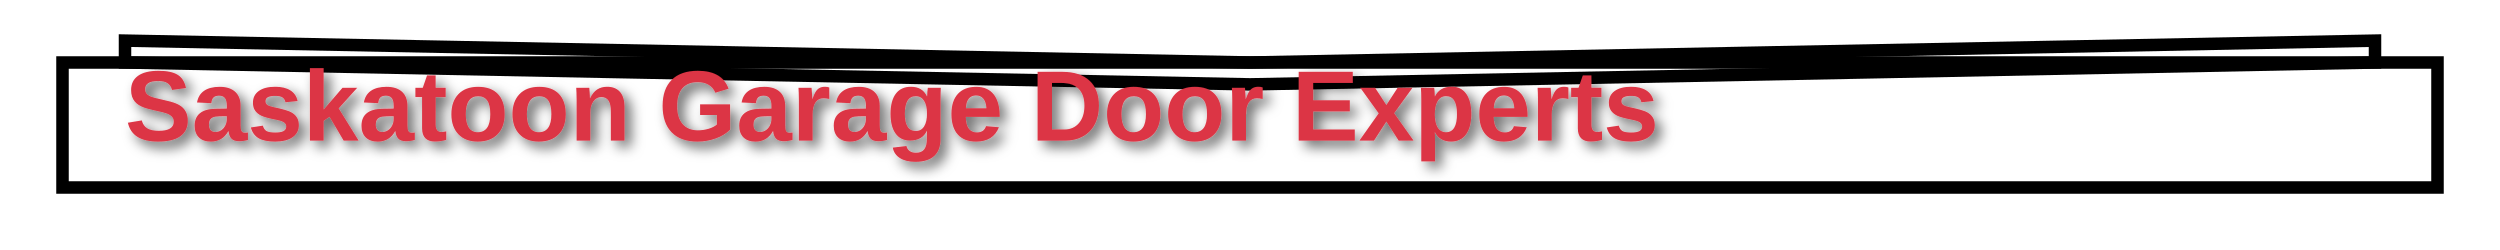
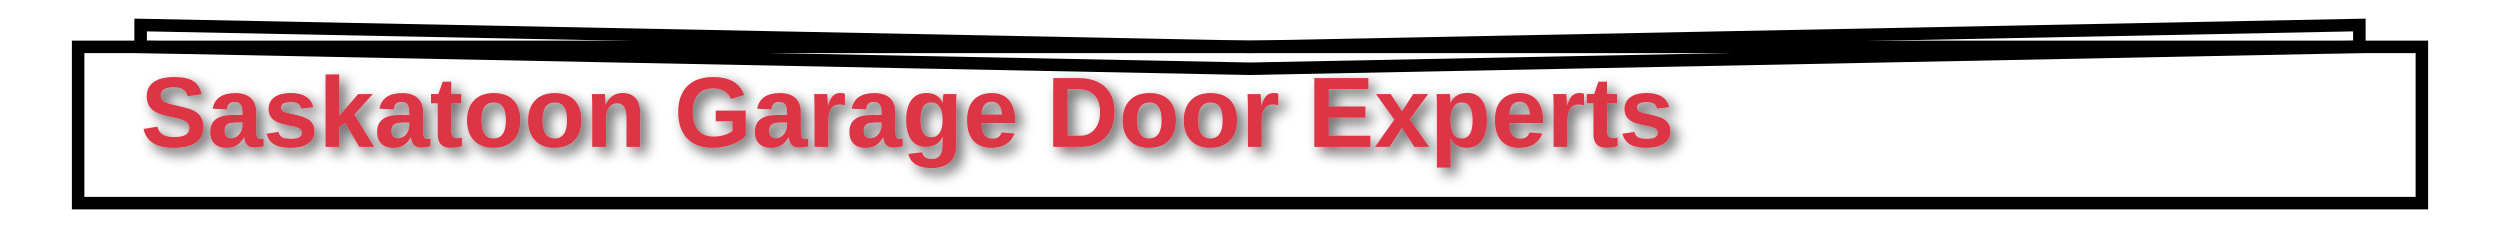
<svg xmlns="http://www.w3.org/2000/svg" viewBox="0 0 800 80" fill="currentColor">
-   <path d="M20,60 h760 v-40 h-760 z" stroke="currentColor" stroke-width="4" fill="none" />
-   <path d="M40,20 l360,7 l360,-7 v-7 l-360,7 l-360,-7 z" stroke="currentColor" stroke-width="4" fill="none" />
-   <text x="40" y="45" font-family="Arial" font-size="32" fill="#dc3545" font-weight="bold" filter="url(#shadow)">
+   <path d="M25,65 h750 v-50 h-750 z" stroke="currentColor" stroke-width="4" fill="none" />
+   <path d="M45,15 l355,7 l355,-7 v-7 l-355,7 l-355,-7 z" stroke="currentColor" stroke-width="4" fill="none" />
+   <text x="45" y="47" font-family="Arial" font-size="32" fill="#dc3545" font-weight="bold" filter="url(#shadow)">
    Saskatoon Garage Door Experts
  </text>
  <defs>
    <filter id="shadow" x="-20%" y="-20%" width="140%" height="140%">
      <feGaussianBlur in="SourceAlpha" stdDeviation="2" />
      <feOffset dx="2" dy="2" result="offsetblur" />
      <feComponentTransfer>
        <feFuncA type="linear" slope="0.6" />
      </feComponentTransfer>
      <feMerge>
        <feMergeNode />
        <feMergeNode in="SourceGraphic" />
      </feMerge>
    </filter>
  </defs>
</svg>
